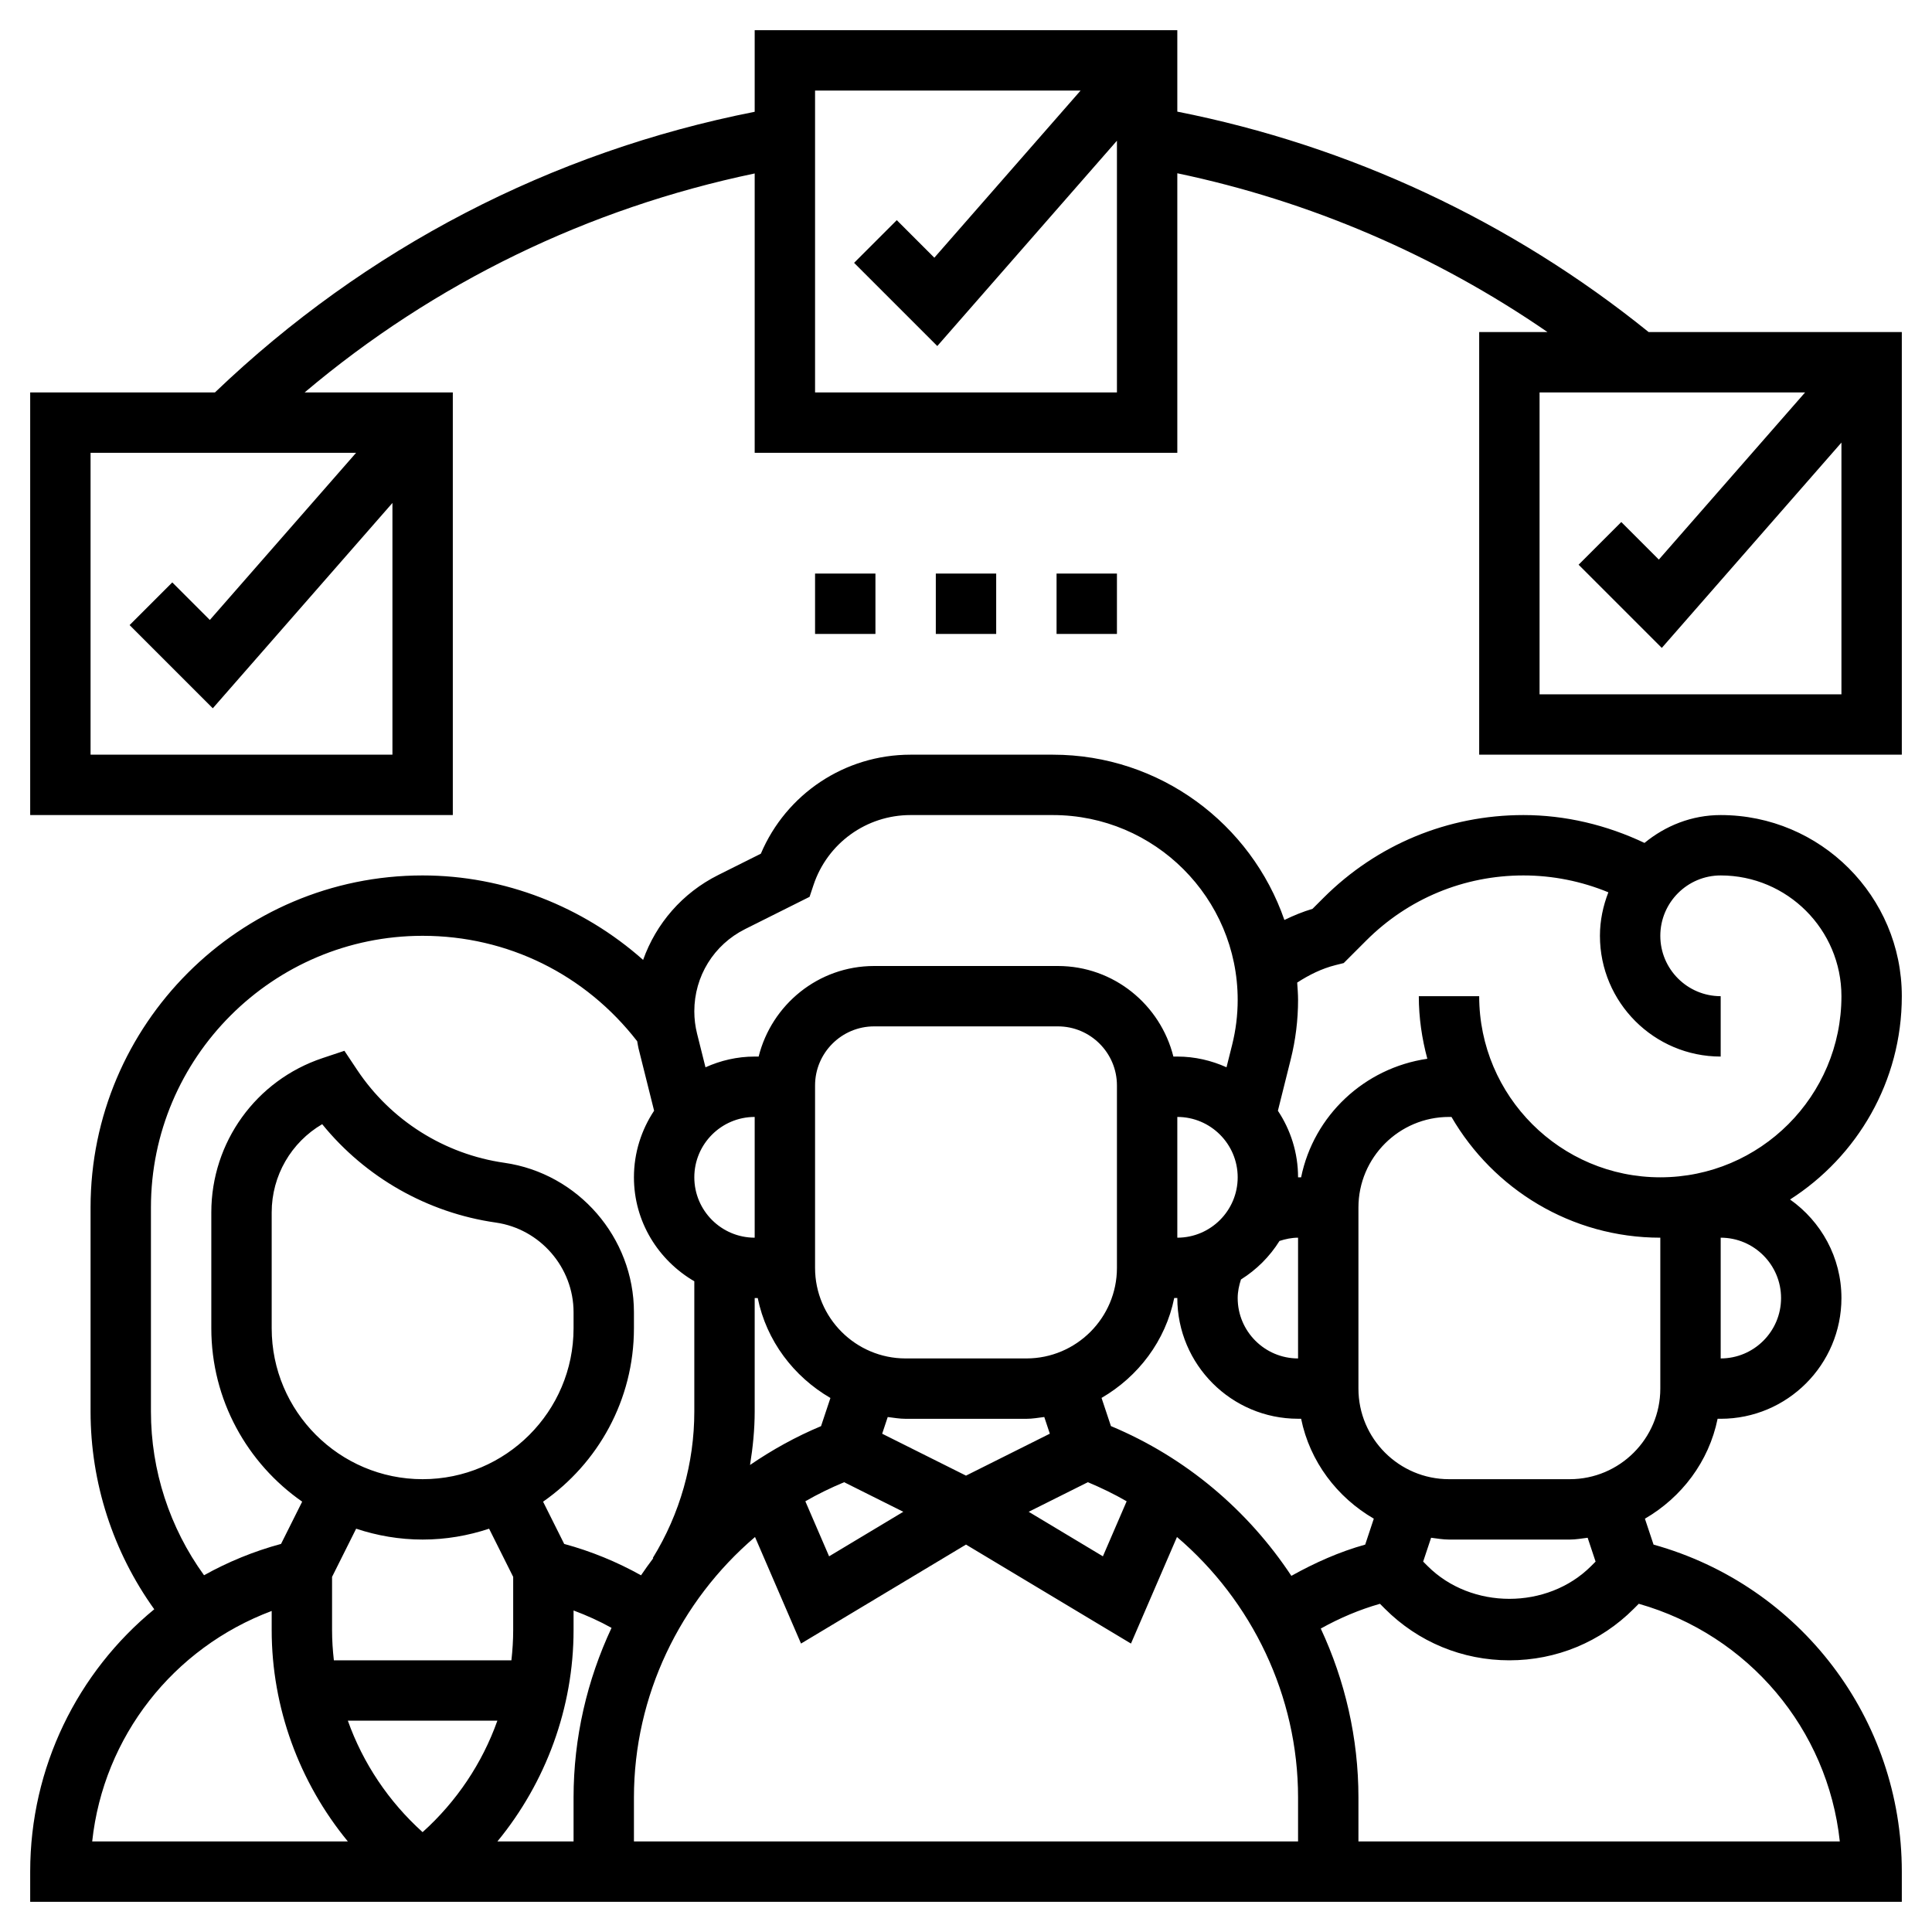
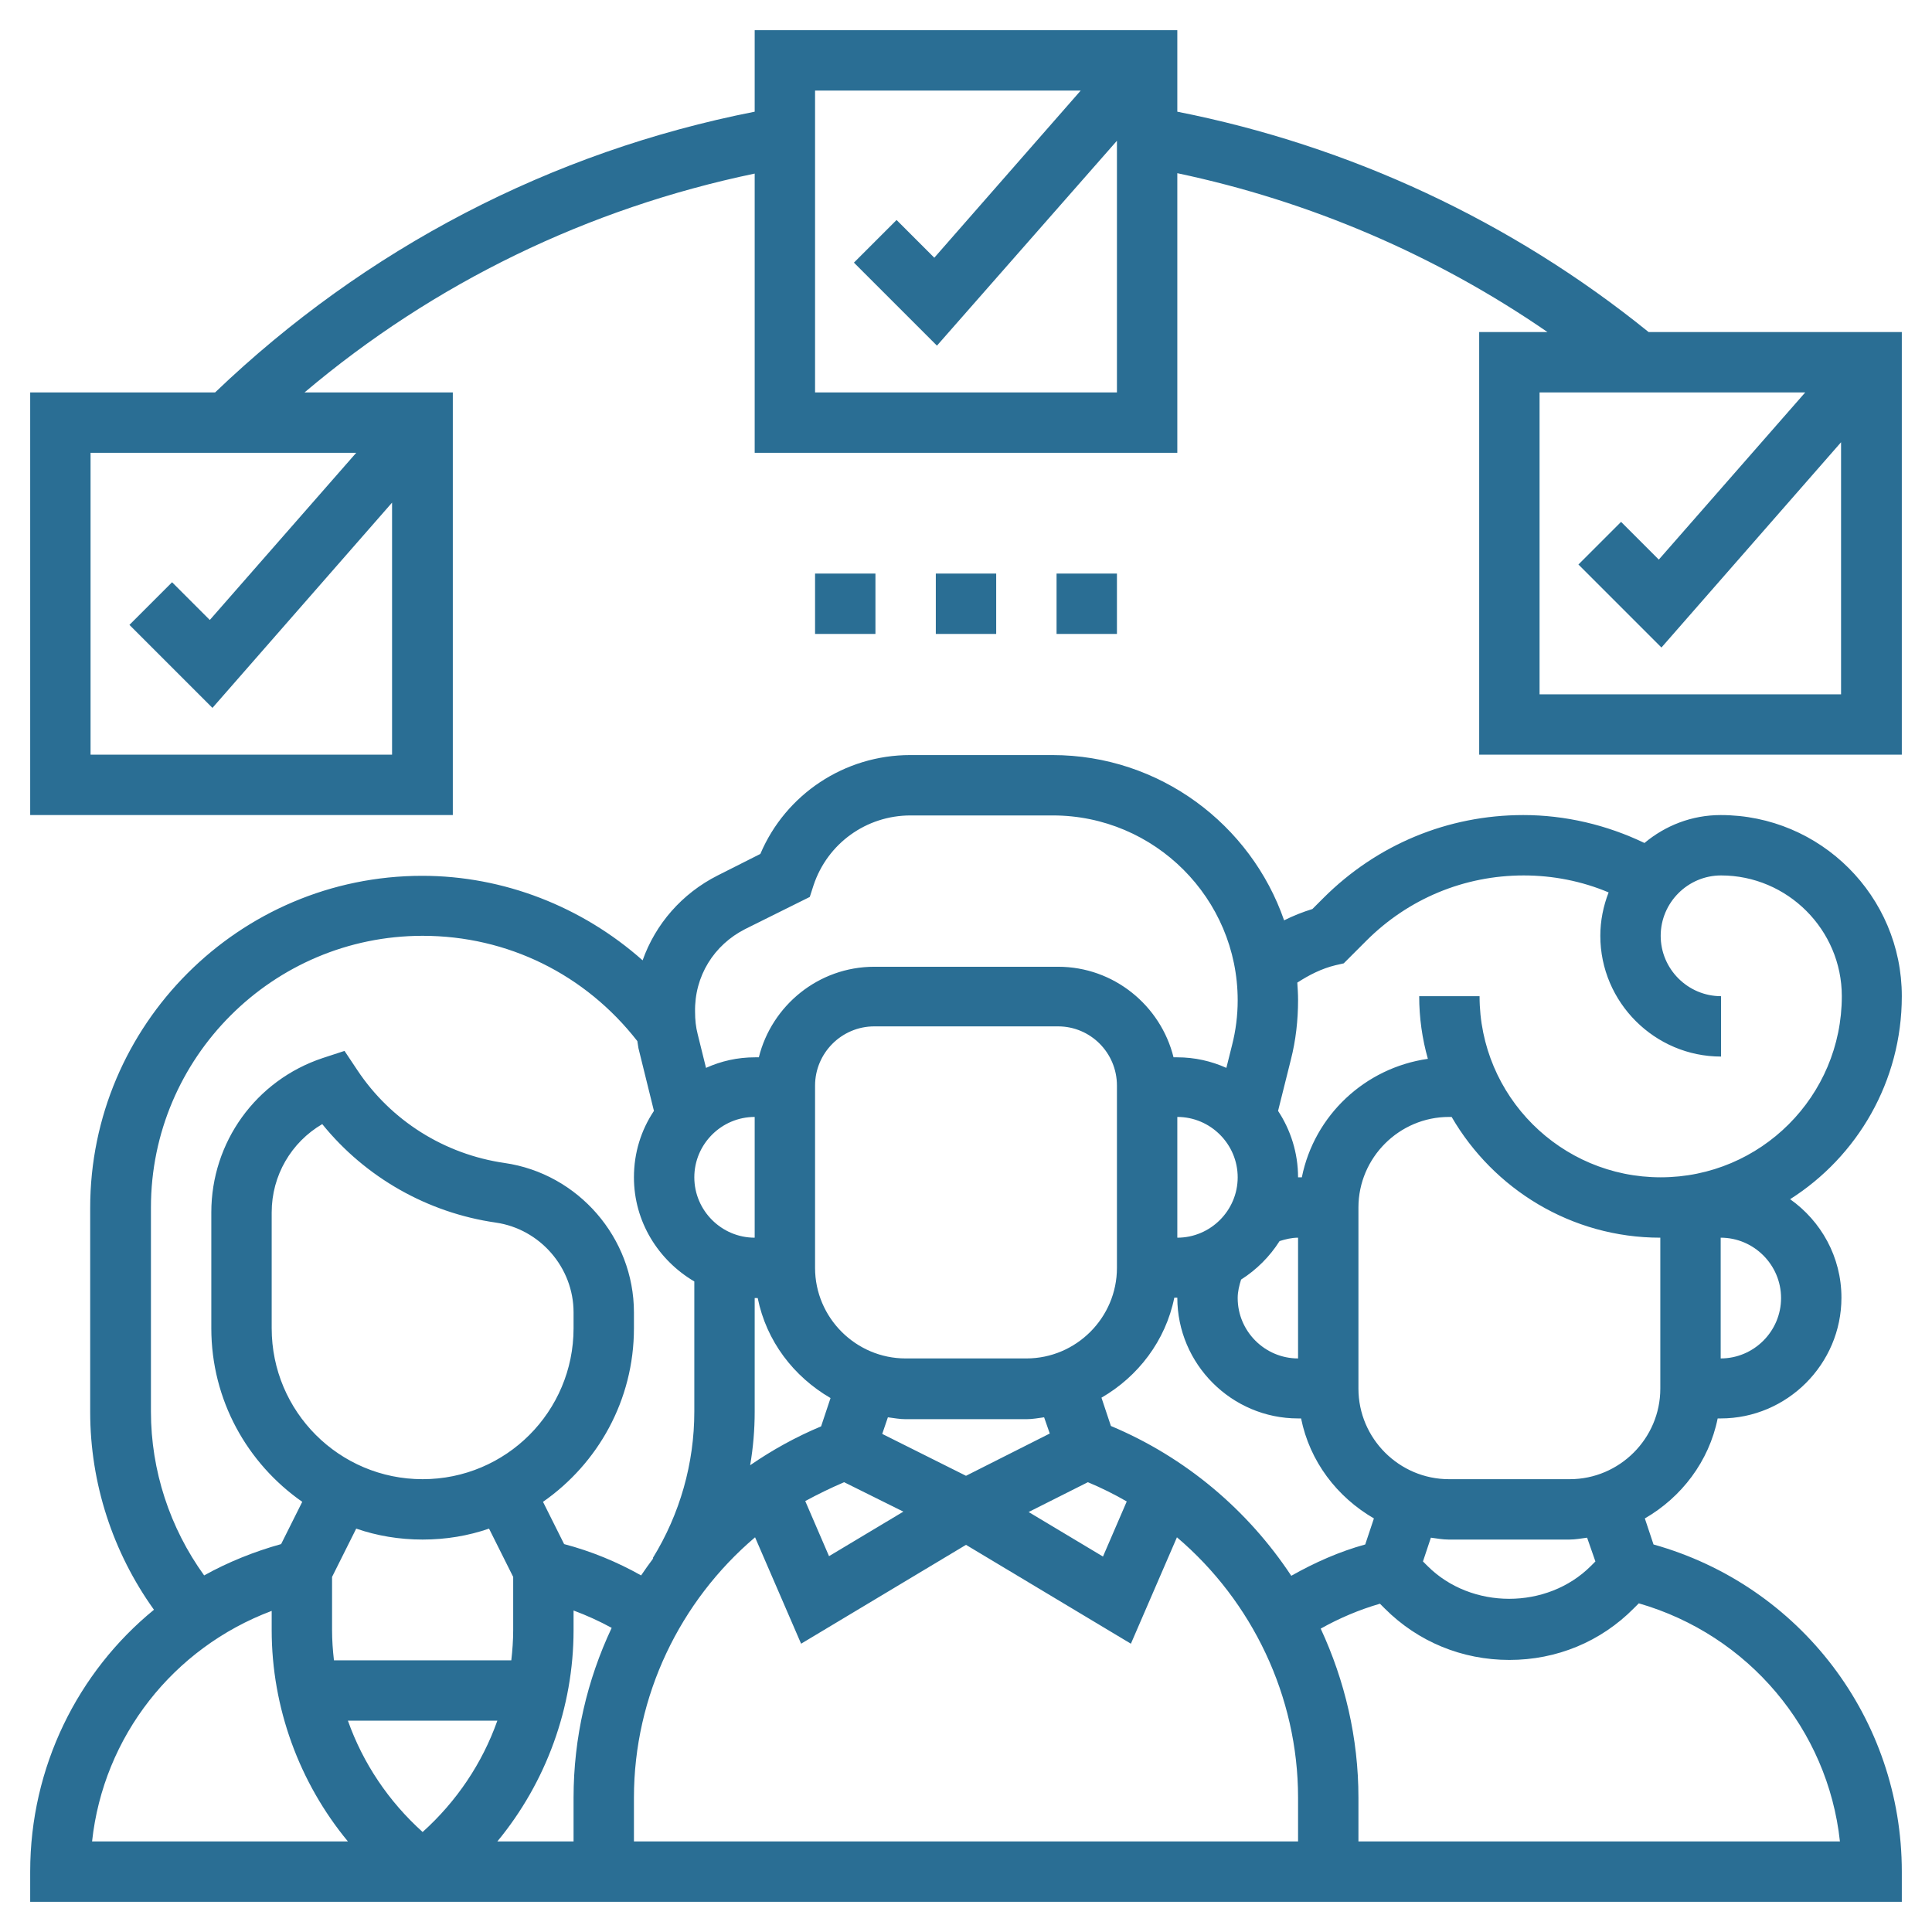
- <svg xmlns="http://www.w3.org/2000/svg" id="_x33_0" enable-background="new 0 0 64 64" height="512" viewBox="0 0 64 64" width="512">
+ <svg xmlns="http://www.w3.org/2000/svg" version="1.1" id="_x33_0" x="0px" y="0px" viewBox="0 0 512 512" style="enable-background:new 0 0 512 512;" xml:space="preserve">
+   <style type="text/css">
+ 	.st0{fill:#2A6E94;}
+ </style>
  <g>
-     <path d="m63 33c0-3.309-2.691-6-6-6-.962 0-1.833.355-2.524.923-1.252-.594-2.619-.923-4.01-.923-2.502 0-4.855.975-6.625 2.744l-.362.362c-.323.096-.632.224-.932.369-1.101-3.181-4.119-5.475-7.67-5.475h-4.715c-2.178 0-4.119 1.301-4.958 3.28l-1.414.707c-1.189.595-2.057 1.609-2.486 2.811-1.997-1.772-4.596-2.798-7.304-2.798-6.065 0-11 4.935-11 11v6.757c0 2.36.744 4.649 2.11 6.552-2.54 2.084-4.11 5.233-4.11 8.691v1h62v-1c0-5.067-3.366-9.479-8.224-10.833l-.286-.858c1.215-.706 2.119-1.89 2.408-3.31h.102c2.206 0 4-1.794 4-4 0-1.349-.676-2.539-1.702-3.264 2.222-1.422 3.702-3.906 3.702-6.735zm-18.757-1.03.269-.067.745-.745c1.391-1.391 3.241-2.158 5.209-2.158.967 0 1.924.192 2.813.559-.174.448-.279.932-.279 1.441 0 2.206 1.794 4 4 4v-2c-1.103 0-2-.897-2-2s.897-2 2-2c2.206 0 4 1.794 4 4 0 3.309-2.691 6-6 6s-6-2.691-6-6h-2c0 .718.104 1.41.282 2.073-2.086.304-3.764 1.88-4.181 3.927h-.101c0-.815-.248-1.572-.668-2.205l.425-1.701c.161-.643.243-1.306.243-1.971 0-.194-.016-.383-.029-.574.393-.254.81-.463 1.272-.579zm.981 19.197c-.859.239-1.671.603-2.446 1.035-1.436-2.171-3.496-3.925-5.977-4.961l-.311-.933c1.215-.706 2.119-1.89 2.408-3.31h.102c0 2.206 1.794 4 4 4h.101c.289 1.419 1.193 2.604 2.408 3.31zm-33.701 5.833h4.953c-.501 1.409-1.352 2.681-2.477 3.692-1.123-1.011-1.975-2.283-2.476-3.692zm2.477-8c-2.757 0-5-2.243-5-5v-3.838c0-1.221.65-2.323 1.673-2.922 1.431 1.762 3.485 2.935 5.751 3.259 1.468.21 2.576 1.487 2.576 2.97v.531c0 2.757-2.243 5-5 5zm0 2c.77 0 1.508-.13 2.202-.36l.798 1.596v1.764c0 .336-.022.669-.059 1h-5.881c-.038-.331-.06-.664-.06-1v-1.764l.798-1.596c.694.23 1.432.36 2.202.36zm5 3v-.651c.433.162.854.351 1.258.576-.81 1.73-1.258 3.641-1.258 5.619v1.456h-2.523c1.607-1.953 2.523-4.433 2.523-7zm6-13c-1.103 0-2-.897-2-2s.897-2 2-2zm.101 2c.289 1.419 1.193 2.604 2.408 3.31l-.311.933c-.836.349-1.619.785-2.352 1.286.094-.585.154-1.175.154-1.772v-3.757zm2.862 6.1 1.96.98-2.458 1.475-.787-1.823c.411-.238.841-.446 1.285-.632zm8.074 0c.444.186.874.394 1.285.632l-.787 1.823-2.458-1.475zm-1.26-1.607-2.777 1.389-2.777-1.388.184-.553c.197.023.39.059.593.059h4c.203 0 .396-.036.593-.06zm-.777-2.493h-4c-1.654 0-3-1.346-3-3v-6.043c0-1.079.878-1.957 1.957-1.957h6.087c1.078 0 1.956.878 1.956 1.957v6.043c0 1.654-1.346 3-3 3zm-13 14.544c0-3.37 1.527-6.511 4.011-8.629l1.524 3.53 5.465-3.279 5.465 3.279 1.524-3.53c2.484 2.118 4.011 5.259 4.011 8.629v1.456h-22zm18-22.544c1.103 0 2 .897 2 2s-.897 2-2 2zm4 4v4c-1.103 0-2-.897-2-2 0-.213.044-.417.109-.616.517-.324.952-.758 1.276-1.276.198-.064.402-.108.615-.108zm-18.315-10.224 2.133-1.067.131-.393c.462-1.385 1.753-2.316 3.213-2.316h4.715c3.376 0 6.123 2.747 6.123 6.123 0 .501-.062 1-.183 1.485l-.187.747c-.499-.224-1.048-.355-1.63-.355h-.13c-.431-1.718-1.976-3-3.826-3h-6.087c-1.85 0-3.396 1.282-3.826 3h-.131c-.582 0-1.131.131-1.63.356l-.279-1.116c-.06-.24-.091-.489-.091-.739 0-1.161.646-2.206 1.685-2.725zm-19.685 15.981v-6.757c0-4.962 4.038-9 9-9 2.813 0 5.388 1.275 7.108 3.493.016.077.024.156.043.232l.517 2.069c-.42.634-.668 1.391-.668 2.206 0 1.474.81 2.75 2 3.444v4.314c0 1.714-.476 3.392-1.375 4.852l.014.009c-.138.186-.276.372-.404.565-.801-.447-1.652-.797-2.545-1.039l-.7-1.4c1.817-1.267 3.01-3.368 3.01-5.745v-.531c0-2.472-1.845-4.6-4.292-4.95-1.985-.284-3.761-1.403-4.875-3.074l-.424-.636-.725.242c-2.204.735-3.684 2.789-3.684 5.111v3.838c0 2.377 1.193 4.478 3.01 5.744l-.7 1.4c-.906.245-1.759.597-2.551 1.038-1.139-1.572-1.759-3.469-1.759-5.425zm4 6.608v.635c0 2.567.916 5.047 2.523 7h-8.469c.373-3.47 2.682-6.411 5.946-7.635zm51.946 7.635h-15.946v-1.456c0-1.969-.445-3.873-1.248-5.596.621-.346 1.275-.625 1.961-.82l.166.166c1.1 1.1 2.564 1.706 4.121 1.706s3.021-.606 4.121-1.707l.166-.166c3.641 1.039 6.259 4.155 6.659 7.873zm-8.09-9.27-.149.149c-1.446 1.446-3.968 1.446-5.414 0l-.149-.149.263-.79c.197.024.39.06.593.06h4c.203 0 .396-.036.593-.06zm2.144-5.73c0 1.654-1.346 3-3 3h-4c-1.654 0-3-1.346-3-3v-6c0-1.654 1.346-3 3-3h.082c1.386 2.387 3.964 4 6.918 4zm2-1v-4c1.103 0 2 .897 2 2s-.897 2-2 2z" />
-     <path d="m54.613 11c-4.54-3.67-9.913-6.176-15.613-7.302v-2.698h-14v2.703c-6.735 1.327-12.891 4.521-17.88 9.297h-6.12v14h14v-14h-4.909c4.302-3.635 9.399-6.102 14.909-7.254v9.254h14v-9.26c4.39.92 8.563 2.712 12.263 5.26h-2.263v14h14v-14zm-51.613 14v-10h8.796l-4.845 5.537-1.244-1.244-1.414 1.414 2.756 2.756 5.951-6.802v8.339zm24-12v-10h8.796l-4.845 5.537-1.244-1.244-1.414 1.414 2.756 2.756 5.951-6.802v8.339zm24 10v-10h8.796l-4.845 5.537-1.244-1.244-1.414 1.414 2.756 2.756 5.951-6.802v8.339z" />
-     <path d="m31 19h2v2h-2z" />
-     <path d="m35 19h2v2h-2z" />
-     <path d="m27 19h2v2h-2z" />
+     <path class="st0" d="M504,264c0-26.5-21.5-48-48-48c-7.7,0-14.7,2.8-20.2,7.4c-10-4.8-21-7.4-32.1-7.4c-20,0-38.8,7.8-53,22   l-2.9,2.9c-2.6,0.8-5.1,1.8-7.5,3c-8.8-25.4-33-43.8-61.4-43.8h-37.7c-17.4,0-33,10.4-39.7,26.2l-11.3,5.7   c-9.5,4.8-16.5,12.9-19.9,22.5c-16-14.2-36.8-22.4-58.4-22.4c-48.5,0-88,39.5-88,88v54.1c0,18.9,6,37.2,16.9,52.4   C20.6,443.1,8,468.3,8,496v8h496v-8c0-40.5-26.9-75.8-65.8-86.7l-2.3-6.9c9.7-5.6,17-15.1,19.3-26.5h0.8c17.6,0,32-14.4,32-32   c0-10.8-5.4-20.3-13.6-26.1C492.2,306.5,504,286.6,504,264L504,264z M353.9,255.8l2.2-0.5l6-6c11.1-11.1,25.9-17.3,41.7-17.3   c7.7,0,15.4,1.5,22.5,4.5c-1.4,3.6-2.2,7.5-2.2,11.5c0,17.6,14.4,32,32,32v-16c-8.8,0-16-7.2-16-16s7.2-16,16-16   c17.6,0,32,14.4,32,32c0,26.5-21.5,48-48,48s-48-21.5-48-48h-16c0,5.7,0.8,11.3,2.3,16.6c-16.7,2.4-30.1,15-33.4,31.4H344   c0-6.5-2-12.6-5.3-17.6l3.4-13.6c1.3-5.1,1.9-10.4,1.9-15.8c0-1.6-0.1-3.1-0.2-4.6C346.9,258.4,350.2,256.7,353.9,255.8   L353.9,255.8z M361.8,409.3c-6.9,1.9-13.4,4.8-19.6,8.3c-11.5-17.4-28-31.4-47.8-39.7l-2.5-7.5c9.7-5.6,17-15.1,19.3-26.5h0.8   c0,17.6,14.4,32,32,32h0.8c2.3,11.4,9.5,20.8,19.3,26.5L361.8,409.3z M92.2,456h39.6c-4,11.3-10.8,21.4-19.8,29.5   C103,477.4,96.2,467.3,92.2,456z M112,392c-22.1,0-40-17.9-40-40v-30.7c0-9.8,5.2-18.6,13.4-23.4c11.4,14.1,27.9,23.5,46,26.1   c11.7,1.7,20.6,11.9,20.6,23.8v4.2C152,374.1,134.1,392,112,392L112,392z M112,408c6.2,0,12.1-1,17.6-2.9l6.4,12.8V432   c0,2.7-0.2,5.4-0.5,8h-47c-0.3-2.6-0.5-5.3-0.5-8v-14.1l6.4-12.8C99.9,407,105.8,408,112,408z M152,432v-5.2   c3.5,1.3,6.8,2.8,10.1,4.6c-6.5,13.8-10.1,29.1-10.1,45V488h-20.2C144.7,472.4,152,452.5,152,432z M200,328c-8.8,0-16-7.2-16-16   s7.2-16,16-16V328z M200.8,344c2.3,11.4,9.5,20.8,19.3,26.5l-2.5,7.5c-6.7,2.8-13,6.3-18.8,10.3c0.8-4.7,1.2-9.4,1.2-14.2V344   H200.8z M223.7,392.8l15.7,7.8l-19.7,11.8l-6.3-14.6C216.7,396,220.2,394.3,223.7,392.8L223.7,392.8z M288.3,392.8   c3.6,1.5,7,3.2,10.3,5.1l-6.3,14.6l-19.7-11.8L288.3,392.8z M278.2,379.9L256,391.1L233.8,380l1.5-4.4c1.6,0.2,3.1,0.5,4.7,0.5h32   c1.6,0,3.2-0.3,4.7-0.5L278.2,379.9z M272,360h-32c-13.2,0-24-10.8-24-24v-48.3c0-8.6,7-15.7,15.7-15.7h48.7   c8.6,0,15.6,7,15.6,15.7V336C296,349.2,285.2,360,272,360z M168,476.4c0-27,12.2-52.1,32.1-69l12.2,28.2l43.7-26.2l43.7,26.2   l12.2-28.2c19.9,16.9,32.1,42.1,32.1,69V488H168V476.4z M312,296c8.8,0,16,7.2,16,16s-7.2,16-16,16V296z M344,328v32   c-8.8,0-16-7.2-16-16c0-1.7,0.4-3.3,0.9-4.9c4.1-2.6,7.6-6.1,10.2-10.2C340.7,328.4,342.3,328,344,328L344,328z M197.5,246.2   l17.1-8.5l1-3.1c3.7-11.1,14-18.5,25.7-18.5H279c27,0,49,22,49,49c0,4-0.5,8-1.5,11.9l-1.5,6c-4-1.8-8.4-2.8-13-2.8h-1   c-3.4-13.7-15.8-24-30.6-24h-48.7c-14.8,0-27.2,10.3-30.6,24h-1c-4.7,0-9,1-13,2.8l-2.2-8.9c-0.5-1.9-0.7-3.9-0.7-5.9   C184,258.7,189.2,250.4,197.5,246.2L197.5,246.2z M40,374.1V320c0-39.7,32.3-72,72-72c22.5,0,43.1,10.2,56.9,27.9   c0.1,0.6,0.2,1.2,0.3,1.9l4.1,16.6c-3.4,5.1-5.3,11.1-5.3,17.6c0,11.8,6.5,22,16,27.6v34.5c0,13.7-3.8,27.1-11,38.8l0.1,0.1   c-1.1,1.5-2.2,3-3.2,4.5c-6.4-3.6-13.2-6.4-20.4-8.3l-5.6-11.2c14.5-10.1,24.1-26.9,24.1-46v-4.2c0-19.8-14.8-36.8-34.3-39.6   c-15.9-2.3-30.1-11.2-39-24.6l-3.4-5.1l-5.8,1.9C67.8,286.3,56,302.7,56,321.3V352c0,19,9.5,35.8,24.1,46l-5.6,11.2   c-7.2,2-14.1,4.8-20.4,8.3C45,404.9,40,389.7,40,374.1L40,374.1z M72,426.9v5.1c0,20.5,7.3,40.4,20.2,56H24.4   C27.4,460.2,45.9,436.7,72,426.9z M487.6,488H360v-11.6c0-15.8-3.6-31-10-44.8c5-2.8,10.2-5,15.7-6.6l1.3,1.3   c8.8,8.8,20.5,13.6,33,13.6s24.2-4.8,33-13.7l1.3-1.3C463.4,433.3,484.4,458.3,487.6,488L487.6,488z M422.8,413.8l-1.2,1.2   c-11.6,11.6-31.7,11.6-43.3,0l-1.2-1.2l2.1-6.3c1.6,0.2,3.1,0.5,4.7,0.5h32c1.6,0,3.2-0.3,4.7-0.5L422.8,413.8z M440,368   c0,13.2-10.8,24-24,24h-32c-13.2,0-24-10.8-24-24v-48c0-13.2,10.8-24,24-24h0.7c11.1,19.1,31.7,32,55.3,32V368z M456,360v-32   c8.8,0,16,7.2,16,16S464.8,360,456,360z" />
+     <path class="st0" d="M436.9,88C400.6,58.6,357.6,38.6,312,29.6V8H200v21.6C146.1,40.2,96.9,65.8,57,104H8v112h112V104H80.7   c34.4-29.1,75.2-48.8,119.3-58v74h112V45.9c35.1,7.4,68.5,21.7,98.1,42.1H392v112h112V88H436.9z M24,200v-80h70.4l-38.8,44.3   l-10-10l-11.3,11.3l22,22l47.6-54.4V200H24z M216,104V24h70.4l-38.8,44.3l-10-10l-11.3,11.3l22,22L296,37.3V104L216,104z M408,184   v-80h70.4l-38.8,44.3l-10-10l-11.3,11.3l22,22l47.6-54.4V184H408z" />
+     <path class="st0" d="M248,152h16v16h-16V152z" />
+     <path class="st0" d="M280,152h16v16h-16V152z" />
+     <path class="st0" d="M216,152h16v16h-16V152z" />
  </g>
</svg>
